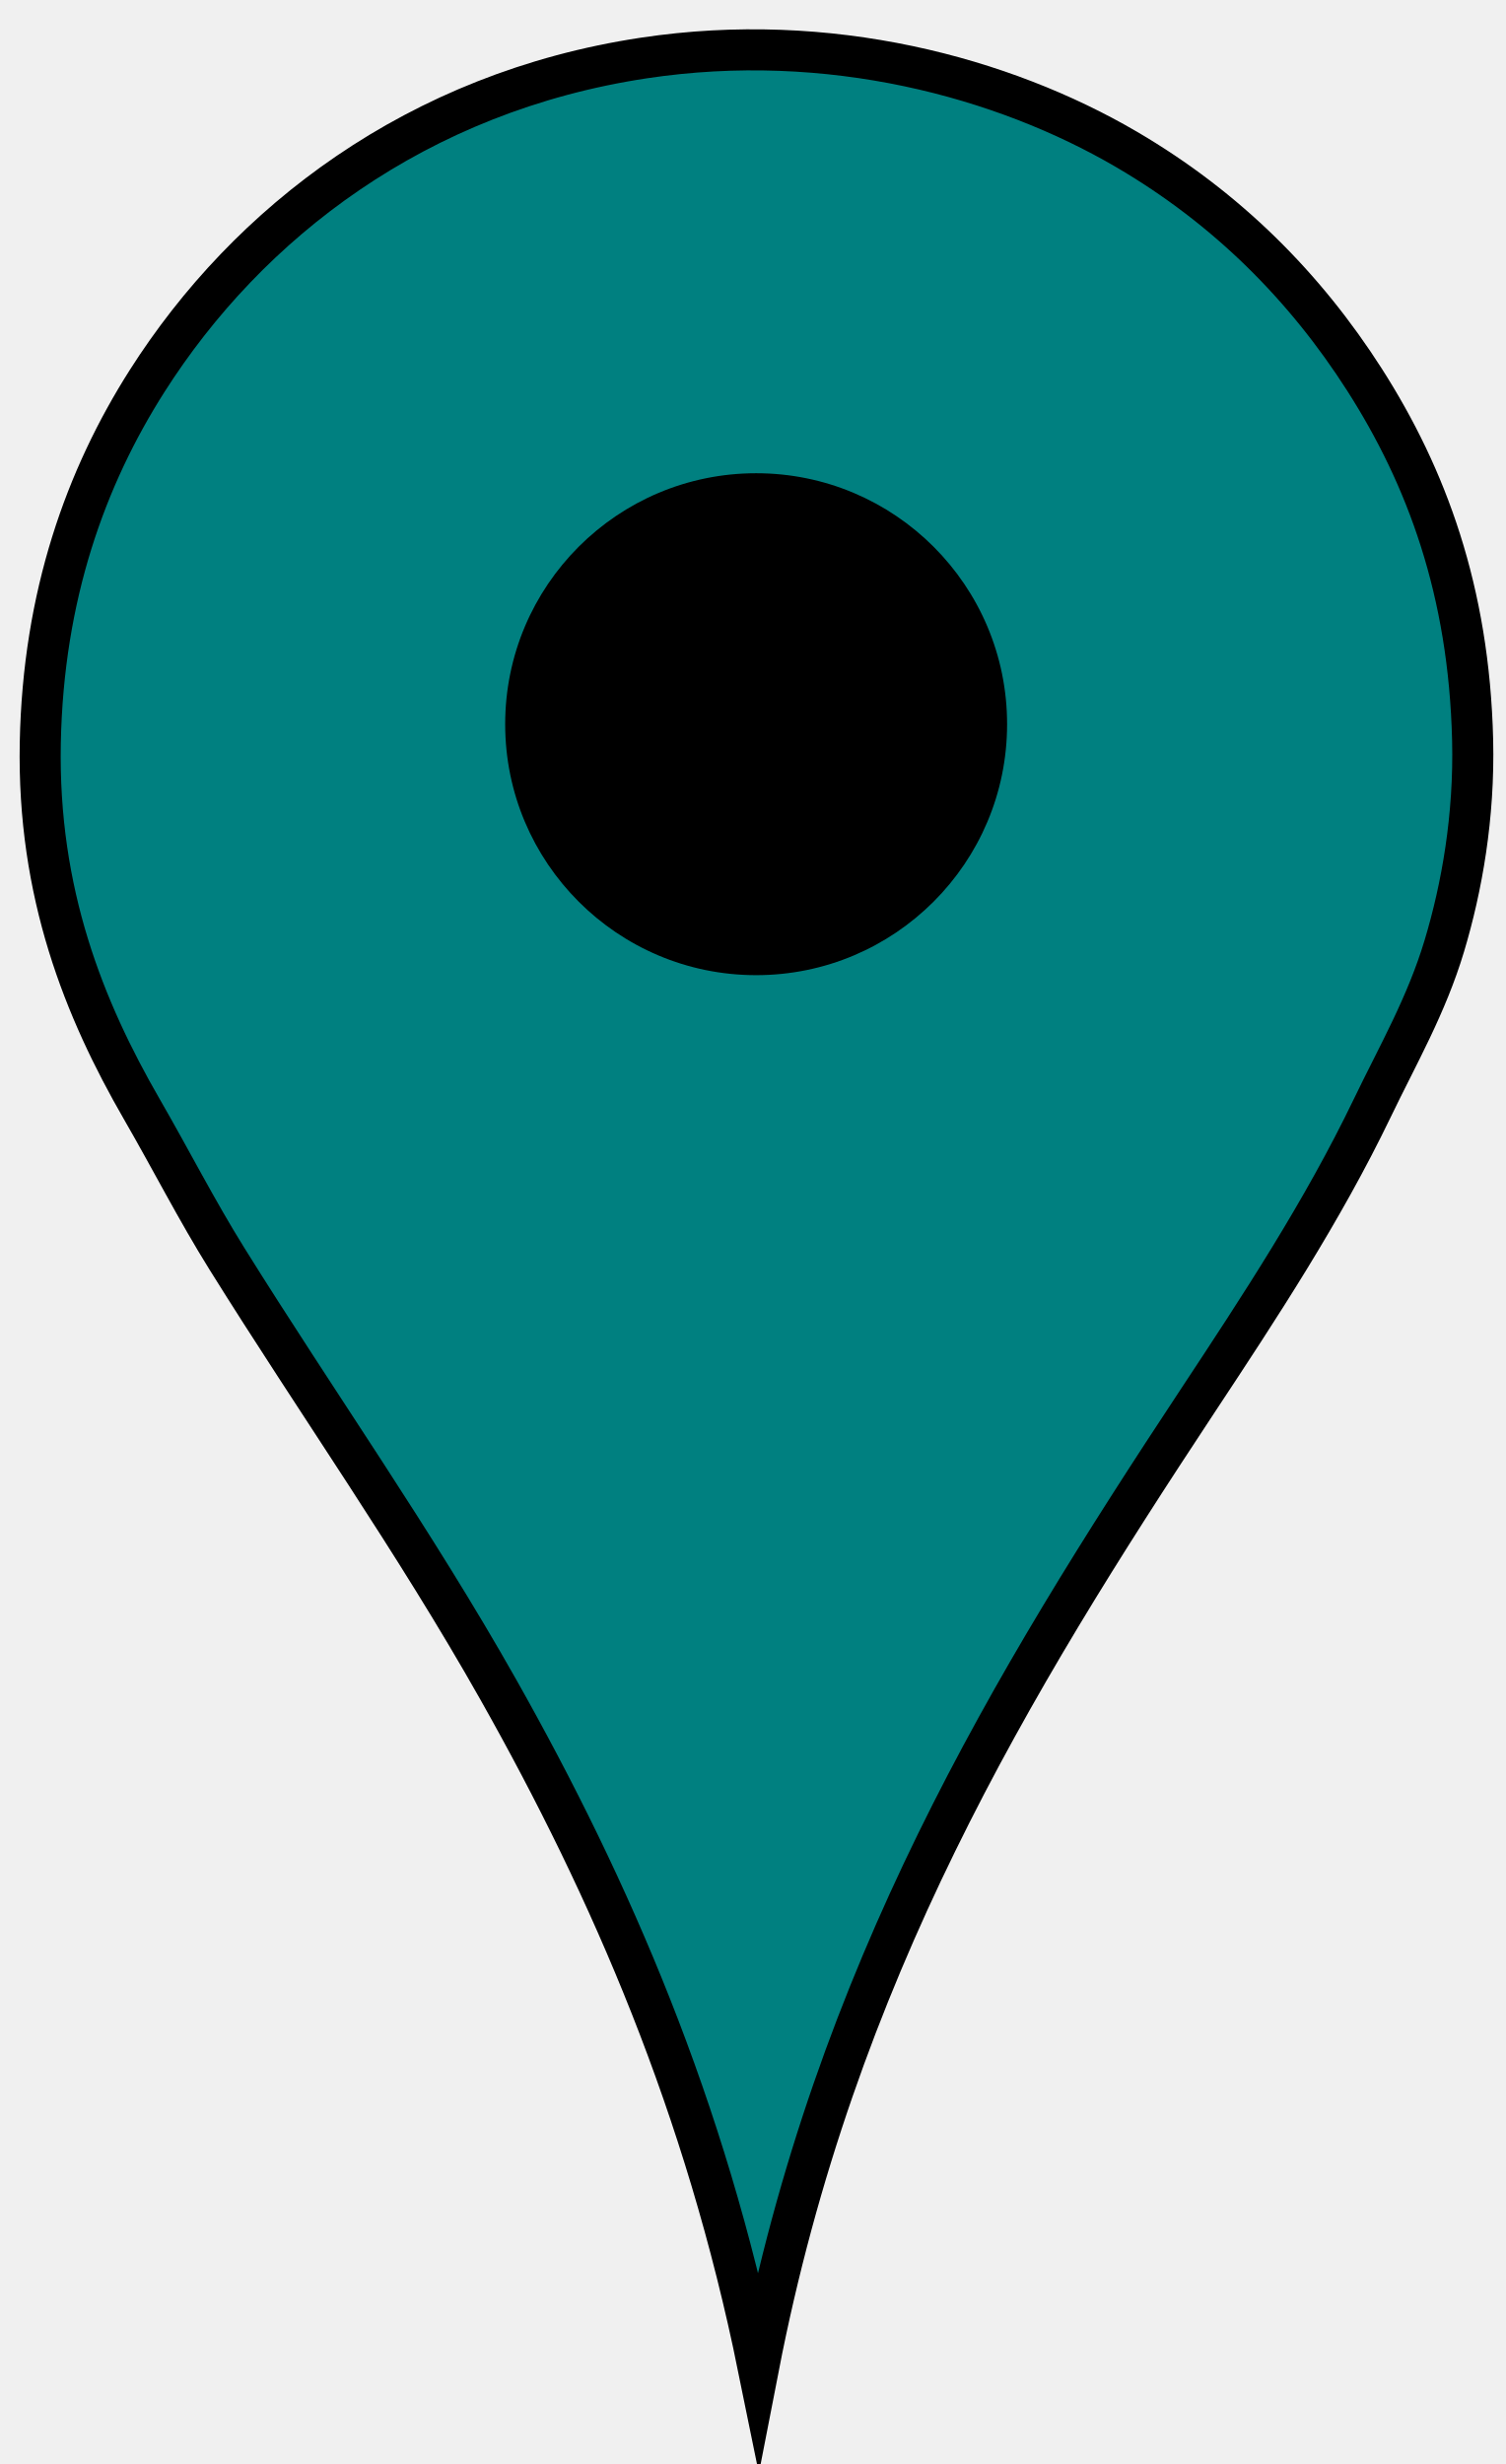
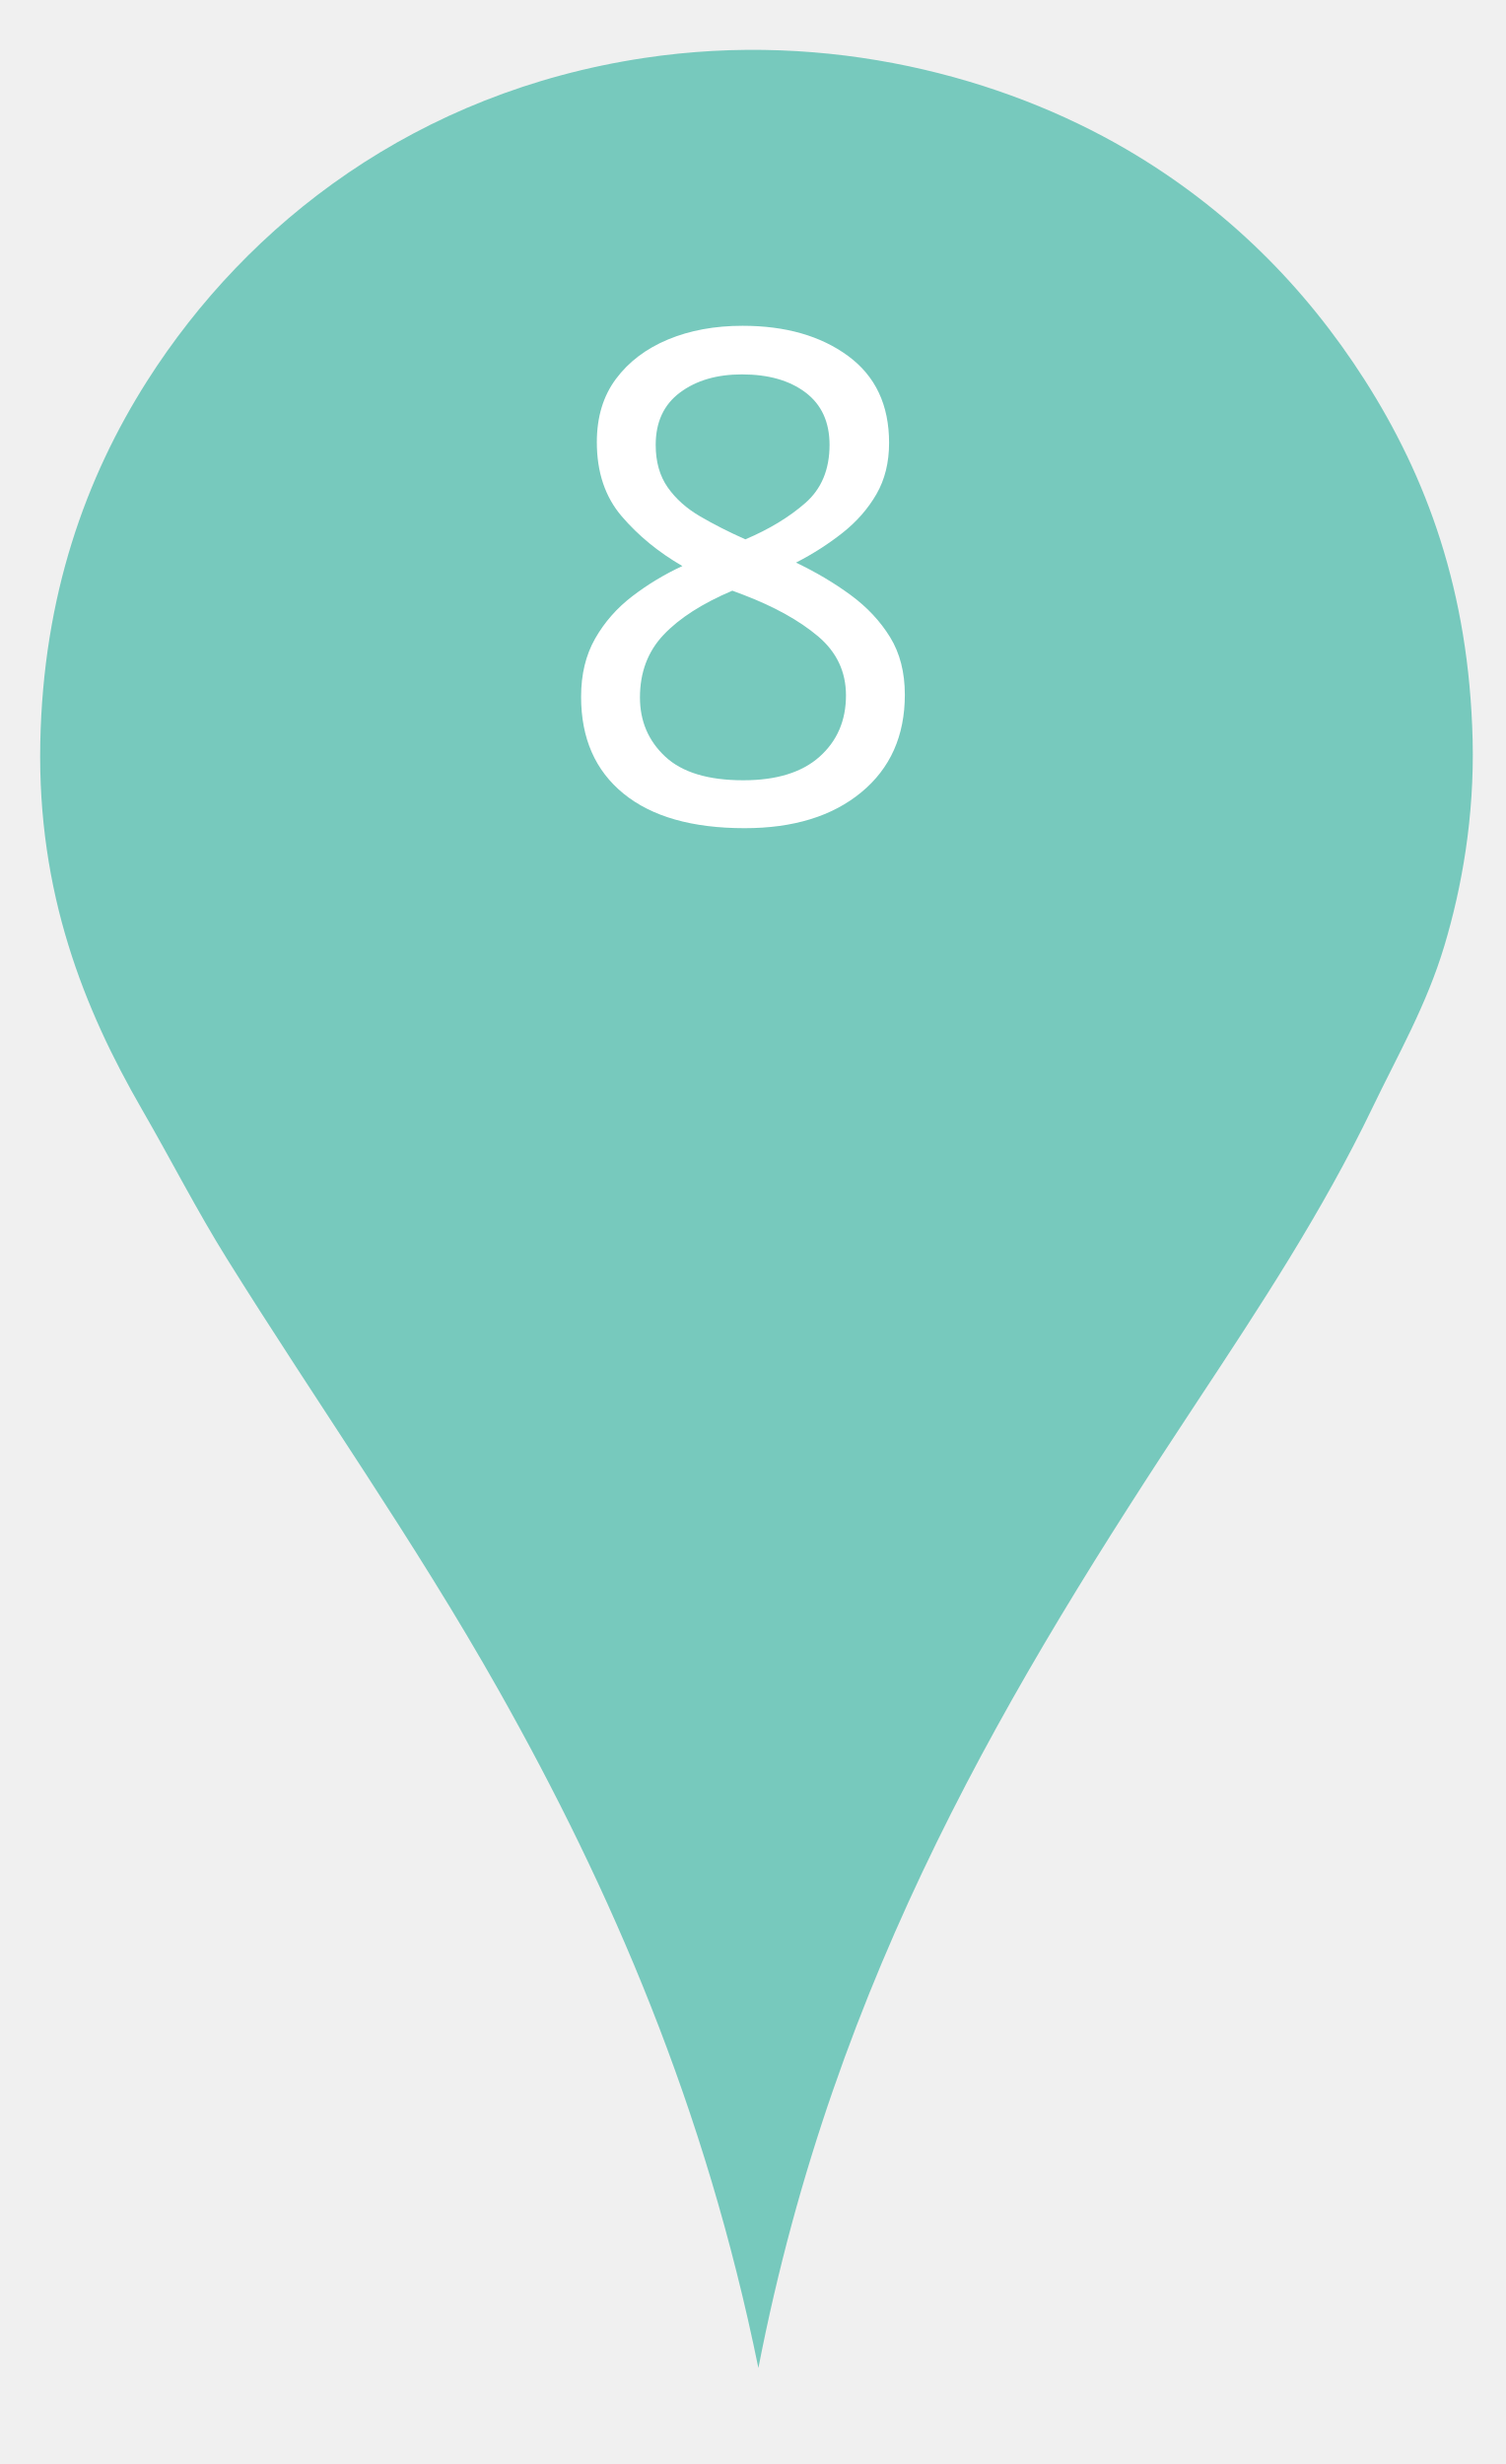
<svg xmlns="http://www.w3.org/2000/svg" width="1100" height="1800">
  <g>
-     <path fill-rule="evenodd" clip-rule="evenodd" fill="#008080" stroke="#000000" stroke-width="30" stroke-miterlimit="10" d="m554.015,1729.874c-38.766,-190.301 -107.116,-348.665 -189.903,-495.44c-61.407,-108.872 -132.544,-209.363 -198.364,-314.938c-21.972,-35.244 -40.934,-72.477 -62.047,-109.054c-42.216,-73.137 -76.444,-157.935 -74.269,-267.932c2.125,-107.473 33.208,-193.684 78.03,-264.172c73.719,-115.935 197.201,-210.989 362.884,-235.969c135.466,-20.424 262.475,14.082 352.543,66.748c73.6,43.038 130.596,100.527 173.92,168.28c45.22,70.716 76.359,154.26 78.971,263.232c1.337,55.83 -7.805,107.532 -20.684,150.418c-13.034,43.409 -33.996,79.695 -52.646,118.454c-36.406,75.659 -82.049,144.982 -127.855,214.346c-136.437,206.606 -264.496,417.31 -320.58,706.027z" id="svg_2" />
-     <circle fill-rule="evenodd" clip-rule="evenodd" cx="552.371" cy="529.042" r="183.332" id="svg_4" fill="black" />
+     <path fill-rule="evenodd" clip-rule="evenodd" fill="#77C9BD" stroke="#FFFFF" stroke-width="30" stroke-miterlimit="10" d="m554.015,1729.874c-38.766,-190.301 -107.116,-348.665 -189.903,-495.44c-61.407,-108.872 -132.544,-209.363 -198.364,-314.938c-21.972,-35.244 -40.934,-72.477 -62.047,-109.054c-42.216,-73.137 -76.444,-157.935 -74.269,-267.932c2.125,-107.473 33.208,-193.684 78.03,-264.172c73.719,-115.935 197.201,-210.989 362.884,-235.969c135.466,-20.424 262.475,14.082 352.543,66.748c73.6,43.038 130.596,100.527 173.92,168.28c45.22,70.716 76.359,154.26 78.971,263.232c1.337,55.83 -7.805,107.532 -20.684,150.418c-13.034,43.409 -33.996,79.695 -52.646,118.454c-36.406,75.659 -82.049,144.982 -127.855,214.346c-136.437,206.606 -264.496,417.31 -320.58,706.027z" id="svg_2" />
+     <circle fill-rule="evenodd" clip-rule="evenodd" cx="552.371" cy="529.042" r="183.332" id="svg_4" fill="none" />
+     <text x="400" y="600" font-family="sans-serif" font-size="500px" fill="white">8</text>
  </g>
</svg>
